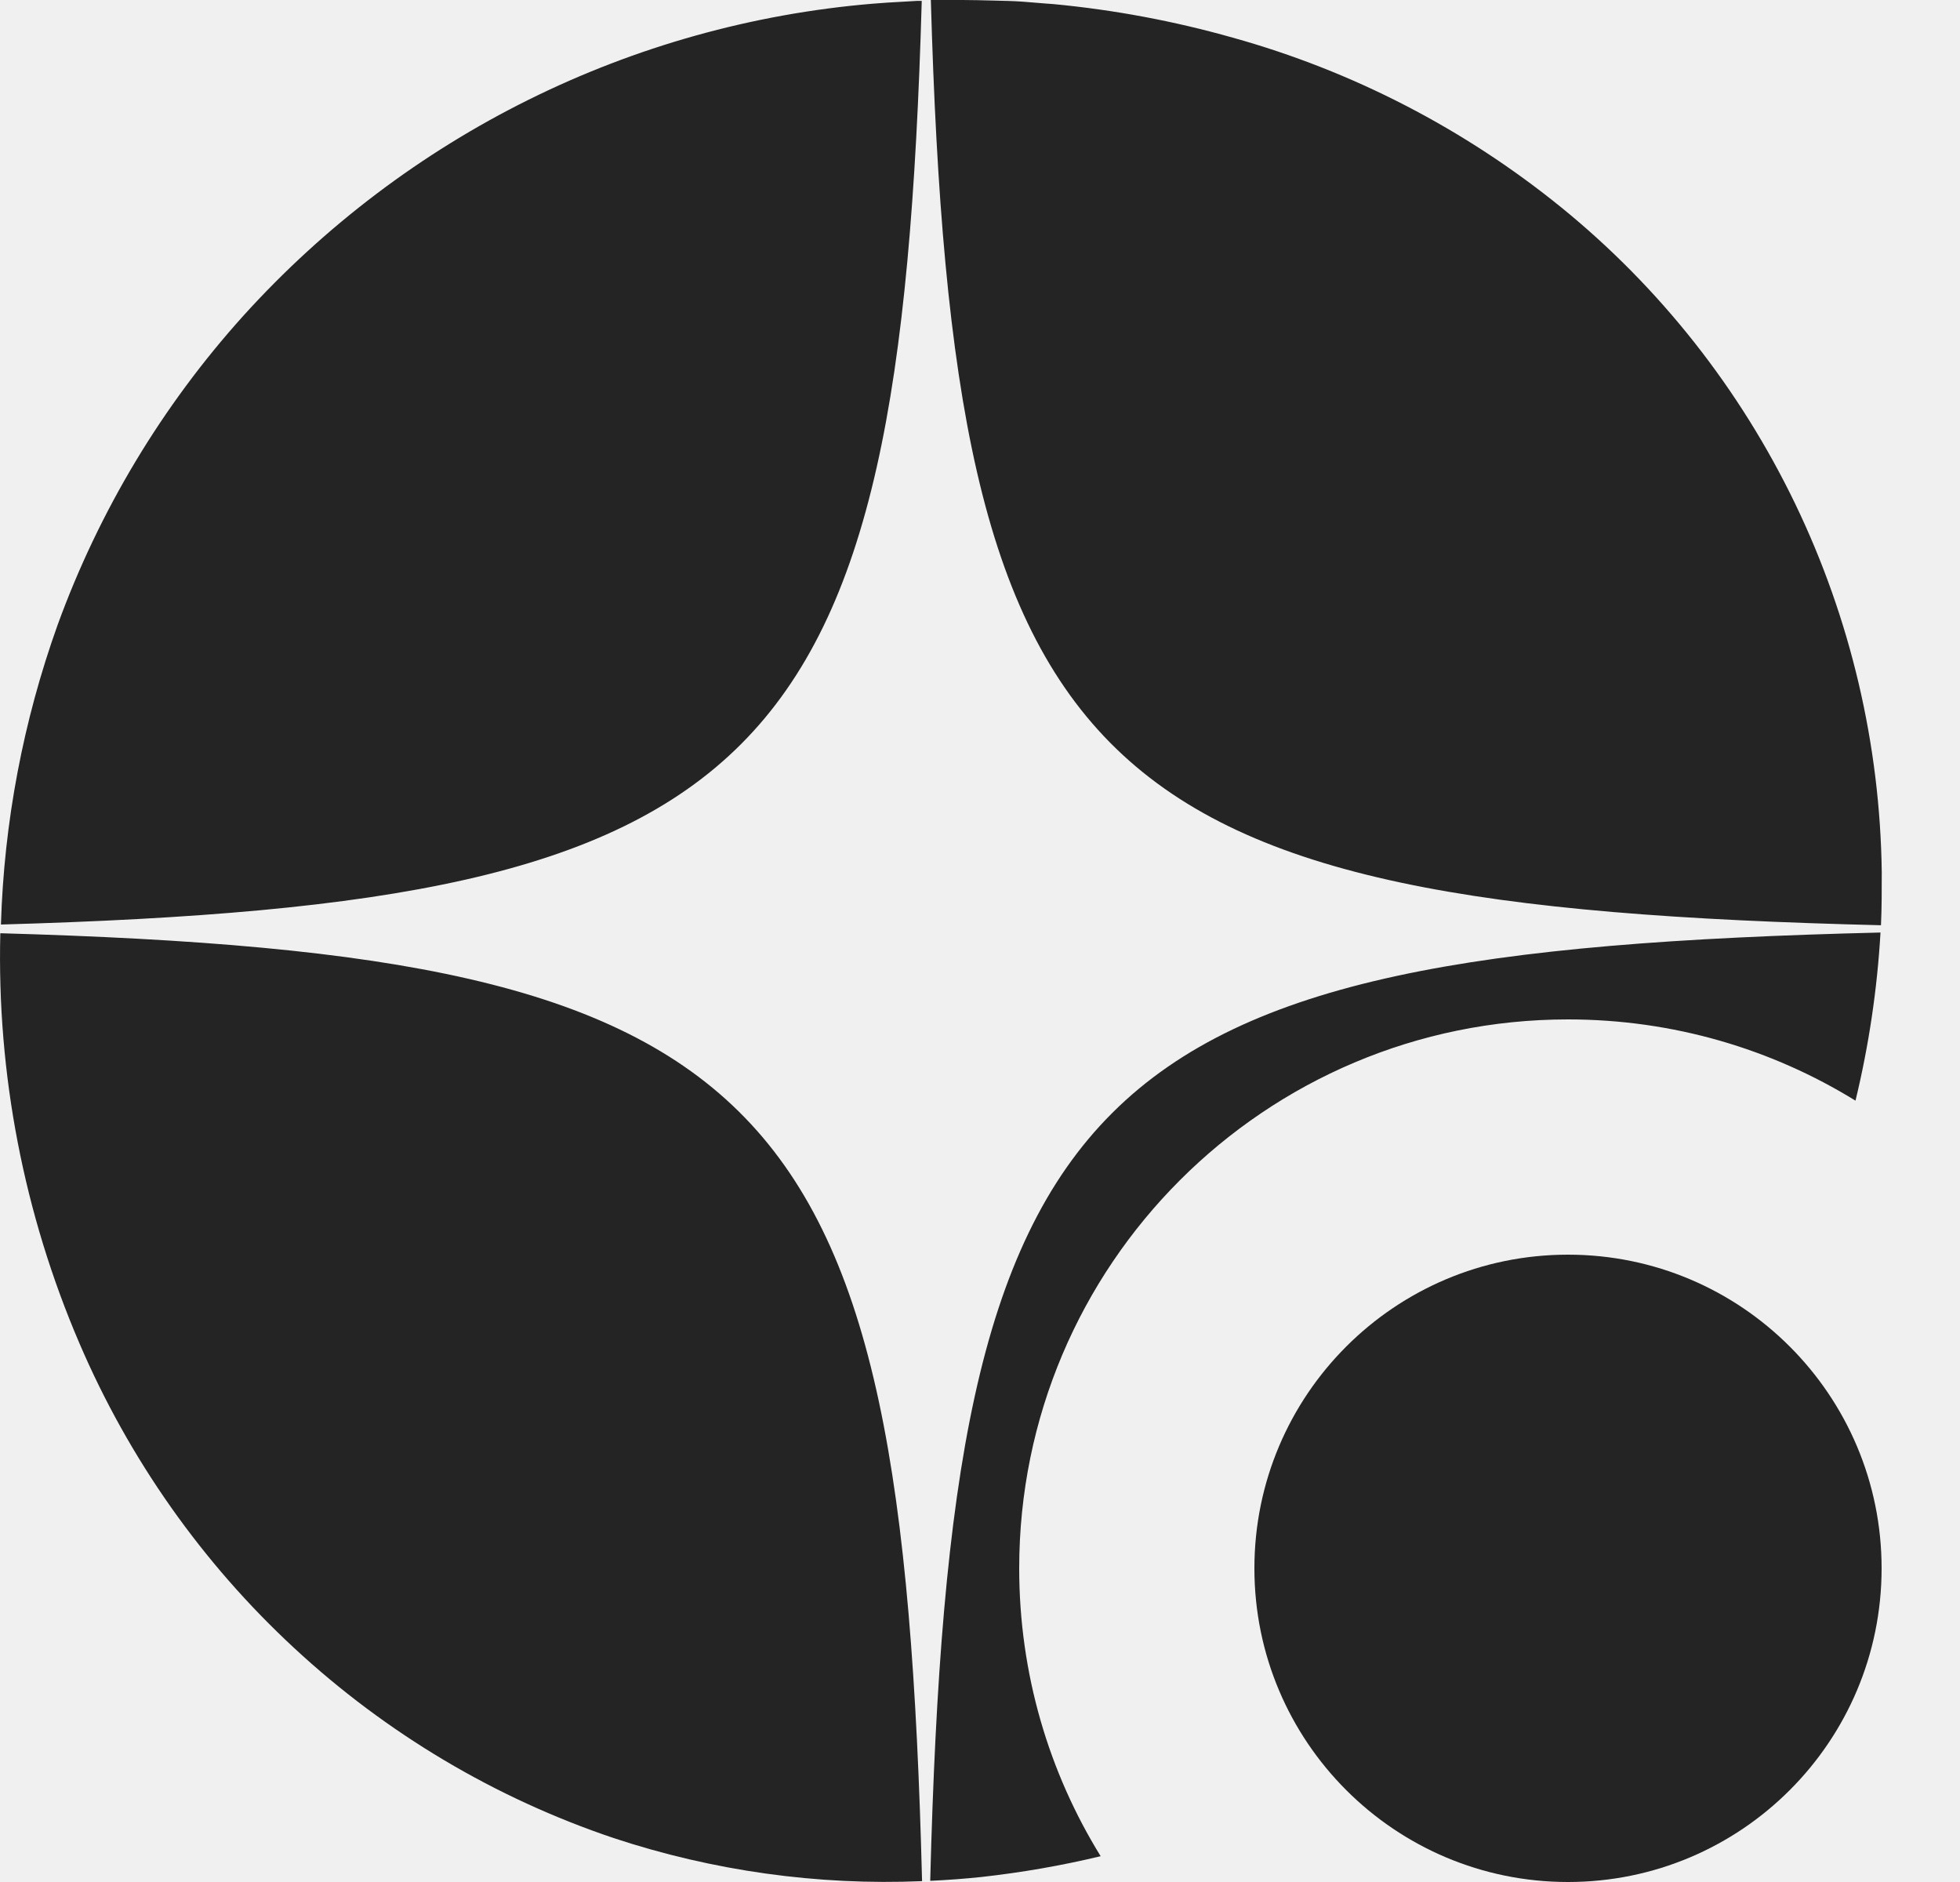
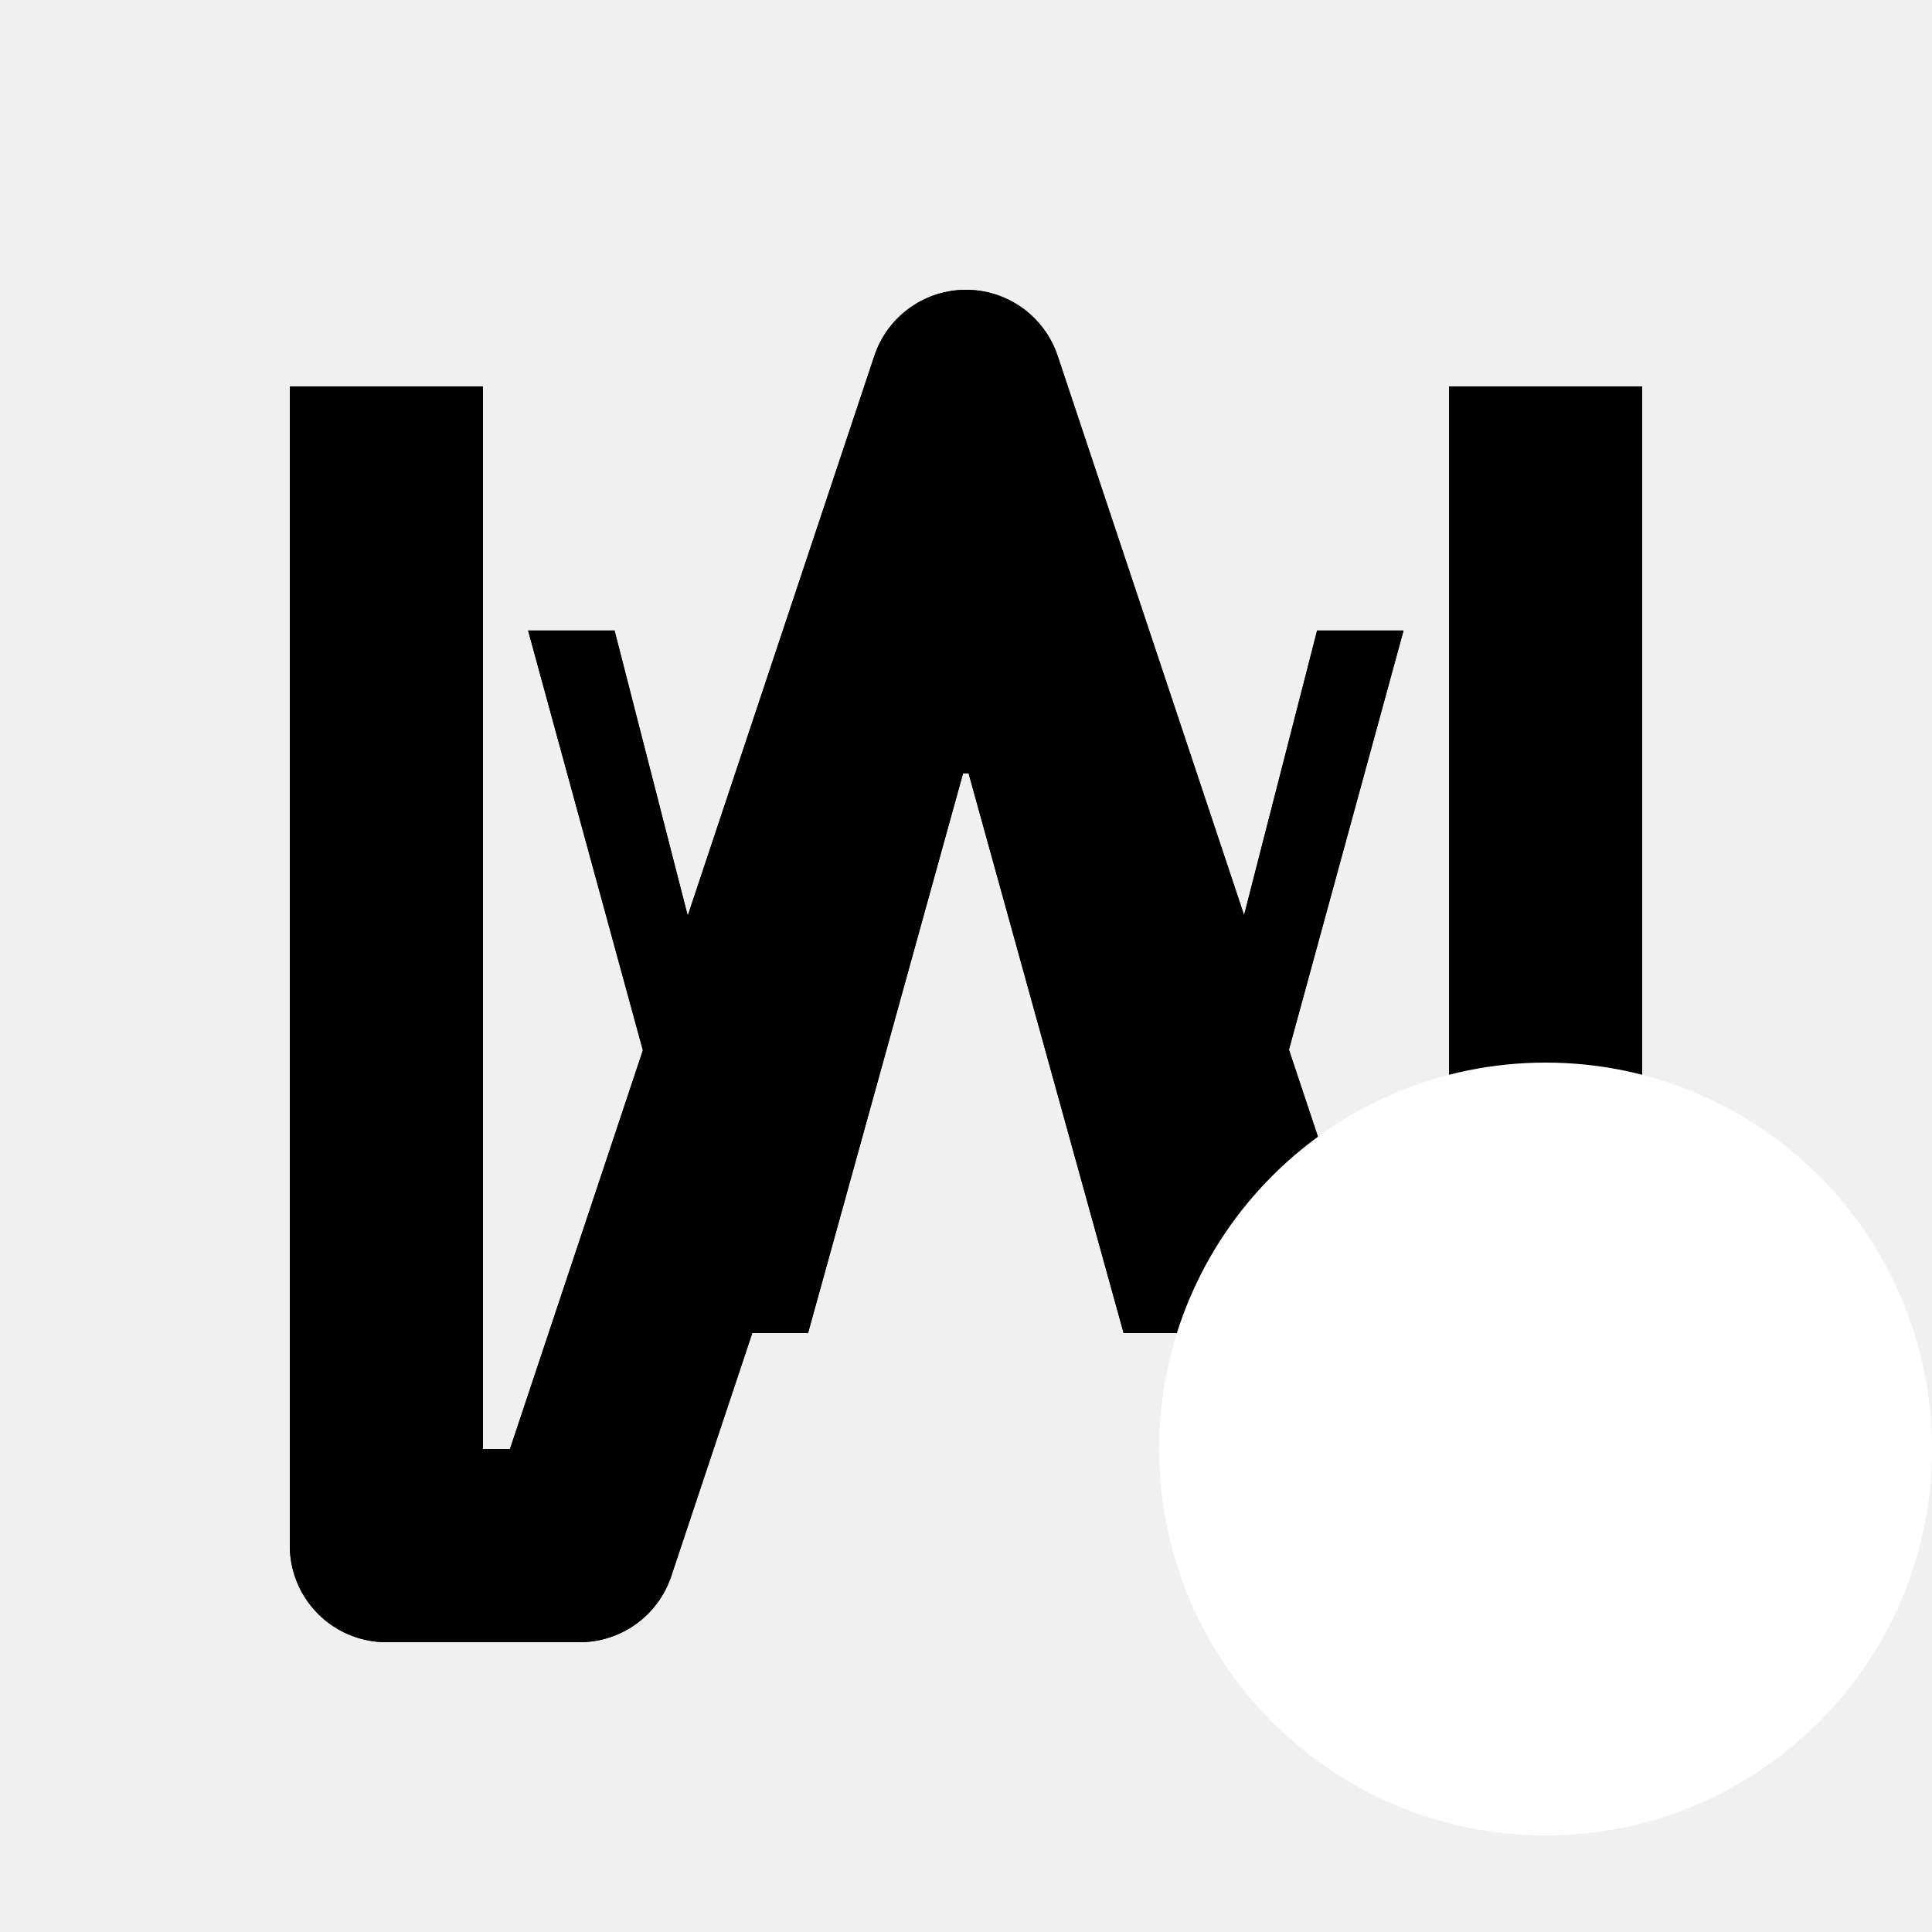
- <svg xmlns="http://www.w3.org/2000/svg" width="25" height="24" viewBox="0 0 25 24" fill="none">
-   <path fill-rule="evenodd" clip-rule="evenodd" d="M12.278 0C12.406 0 12.533 0.004 12.662 0.007C12.726 0.009 12.791 0.011 12.856 0.012C12.984 0.015 13.111 0.026 13.239 0.037C13.304 0.042 13.368 0.048 13.434 0.052C14.208 0.125 14.974 0.268 15.723 0.48C17.254 0.906 18.681 1.644 19.918 2.648C21.175 3.67 22.192 4.96 22.898 6.425C23.604 7.89 23.981 9.494 24.002 11.123C24.002 11.349 24.002 11.575 23.992 11.799C13.86 11.552 12.157 9.981 11.873 0H12.278ZM0.736 7.966C1.266 6.512 2.069 5.175 3.102 4.029C5.185 1.726 8.055 0.304 11.134 0.047C11.259 0.036 11.386 0.029 11.515 0.022C11.577 0.018 11.639 0.015 11.702 0.011H11.757C11.475 9.858 9.809 11.512 0.012 11.79C0.051 10.485 0.296 9.194 0.736 7.966ZM7.828 23.44C6.316 22.931 4.928 22.106 3.754 21.018C2.579 19.931 1.646 18.606 1.013 17.13C0.305 15.481 -0.04 13.697 0.004 11.901C9.91 12.181 11.505 13.864 11.761 23.989C10.428 24.045 9.096 23.859 7.828 23.44ZM14.039 23.671C13.38 22.604 13 21.346 13 20C13 16.134 16.134 13 20 13C21.345 13 22.601 13.379 23.667 14.036C23.837 13.334 23.944 12.616 23.986 11.892C13.758 12.14 12.13 13.742 11.865 23.985C12.083 23.975 12.302 23.959 12.519 23.936C13.032 23.879 13.539 23.791 14.039 23.671Z" fill="black" fill-opacity="0.85" />
-   <circle cx="20" cy="20" r="4" fill="black" fill-opacity="0.85" />
+ <svg xmlns="http://www.w3.org/2000/svg" width="100" height="100" viewBox="0 0 100 100" fill="none">
+   <g clip-path="url(#clip0_2025_36)">
+     <path d="M20 20V80H30L50 20L70 80H80V20" stroke="black" stroke-width="10" stroke-linejoin="round" />
+     <path d="M37.278 69L27.335 32.636H31.809L39.409 62.253H39.764L47.505 32.636H52.477L60.218 62.253H60.574L68.173 32.636H72.647L62.704 69H58.159L50.133 40.023H49.849L41.824 69H37.278Z" fill="black" />
+     <path d="M20 20V80H30L50 20L70 80H80V20" stroke="black" stroke-width="10" stroke-linejoin="round" />
+     <path d="M37.278 69L27.335 32.636H31.809L39.409 62.253H39.764L47.505 32.636H52.477L60.218 62.253H60.574L68.173 32.636H72.647L62.704 69H58.159L50.133 40.023H49.849L41.824 69H37.278Z" fill="black" />
+     <path d="M80 56C90.493 56 99 64.507 99 75C99 85.493 90.493 94 80 94C69.507 94 61 85.493 61 75C61 64.507 69.507 56 80 56Z" fill="white" stroke="white" stroke-width="2" />
+   </g>
+   <defs>
+     <clipPath id="clip0_2025_36">
+       <rect width="100" height="100" fill="white" />
+     </clipPath>
+   </defs>
</svg>
